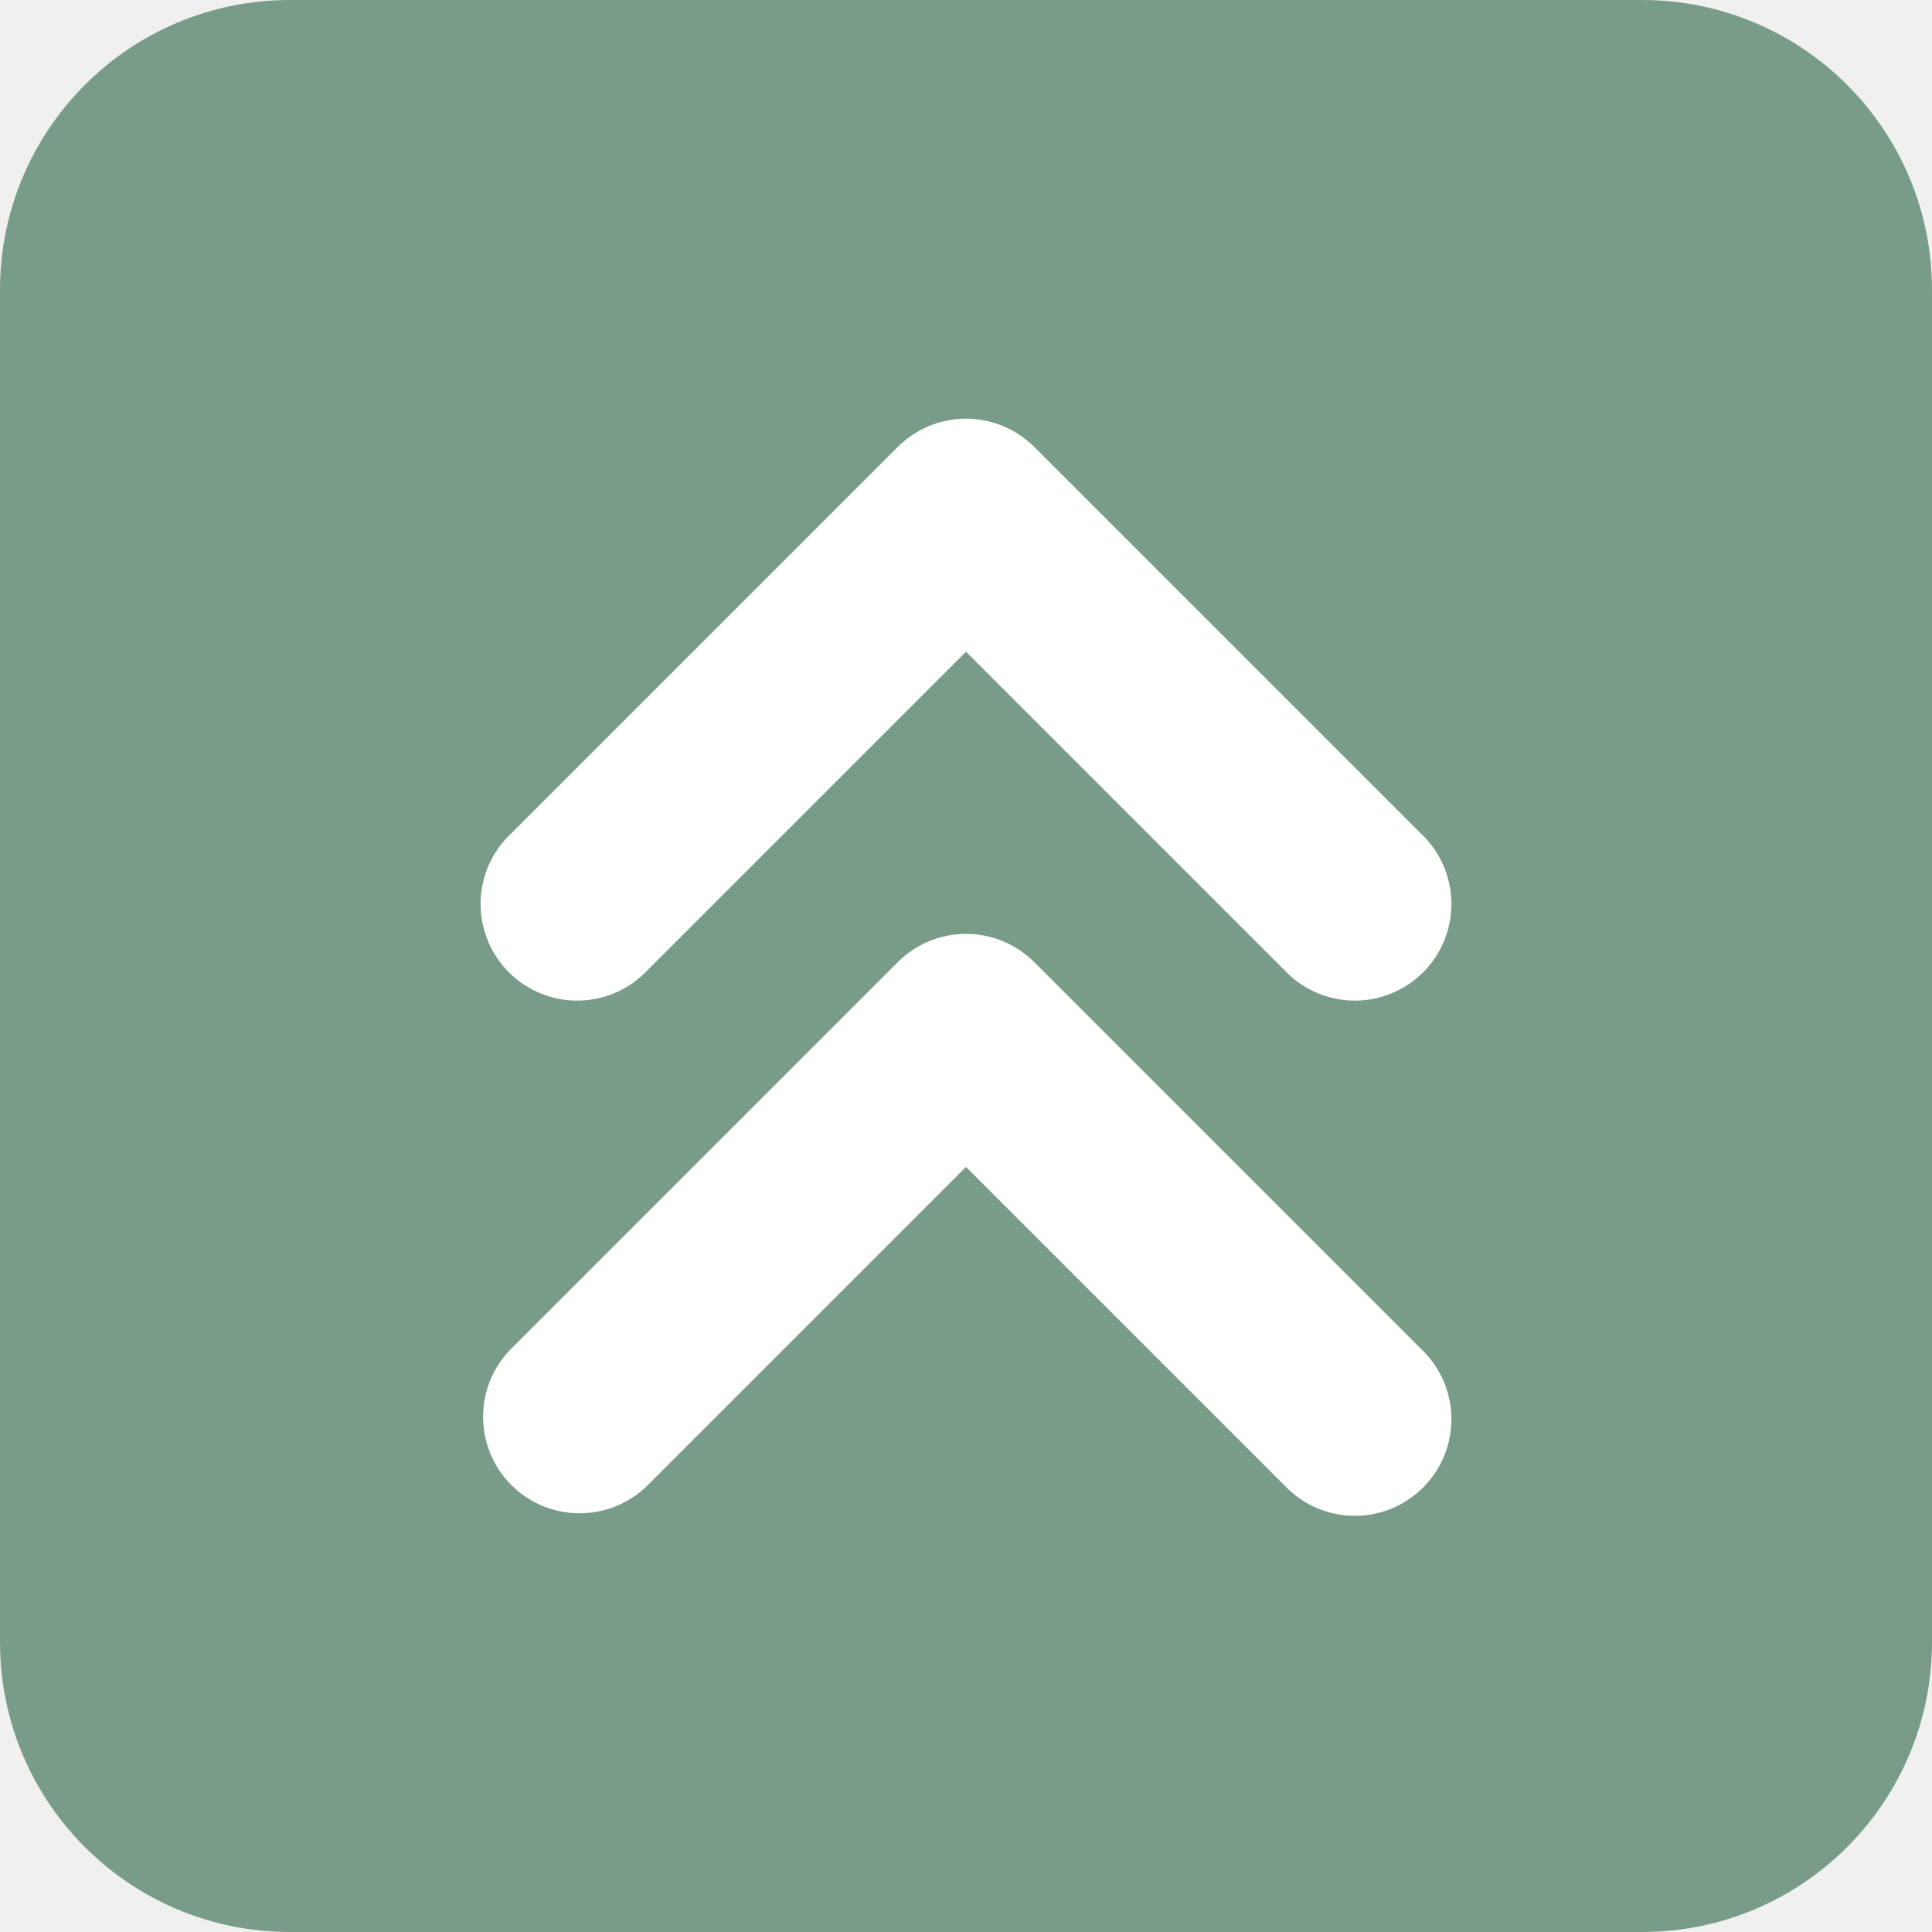
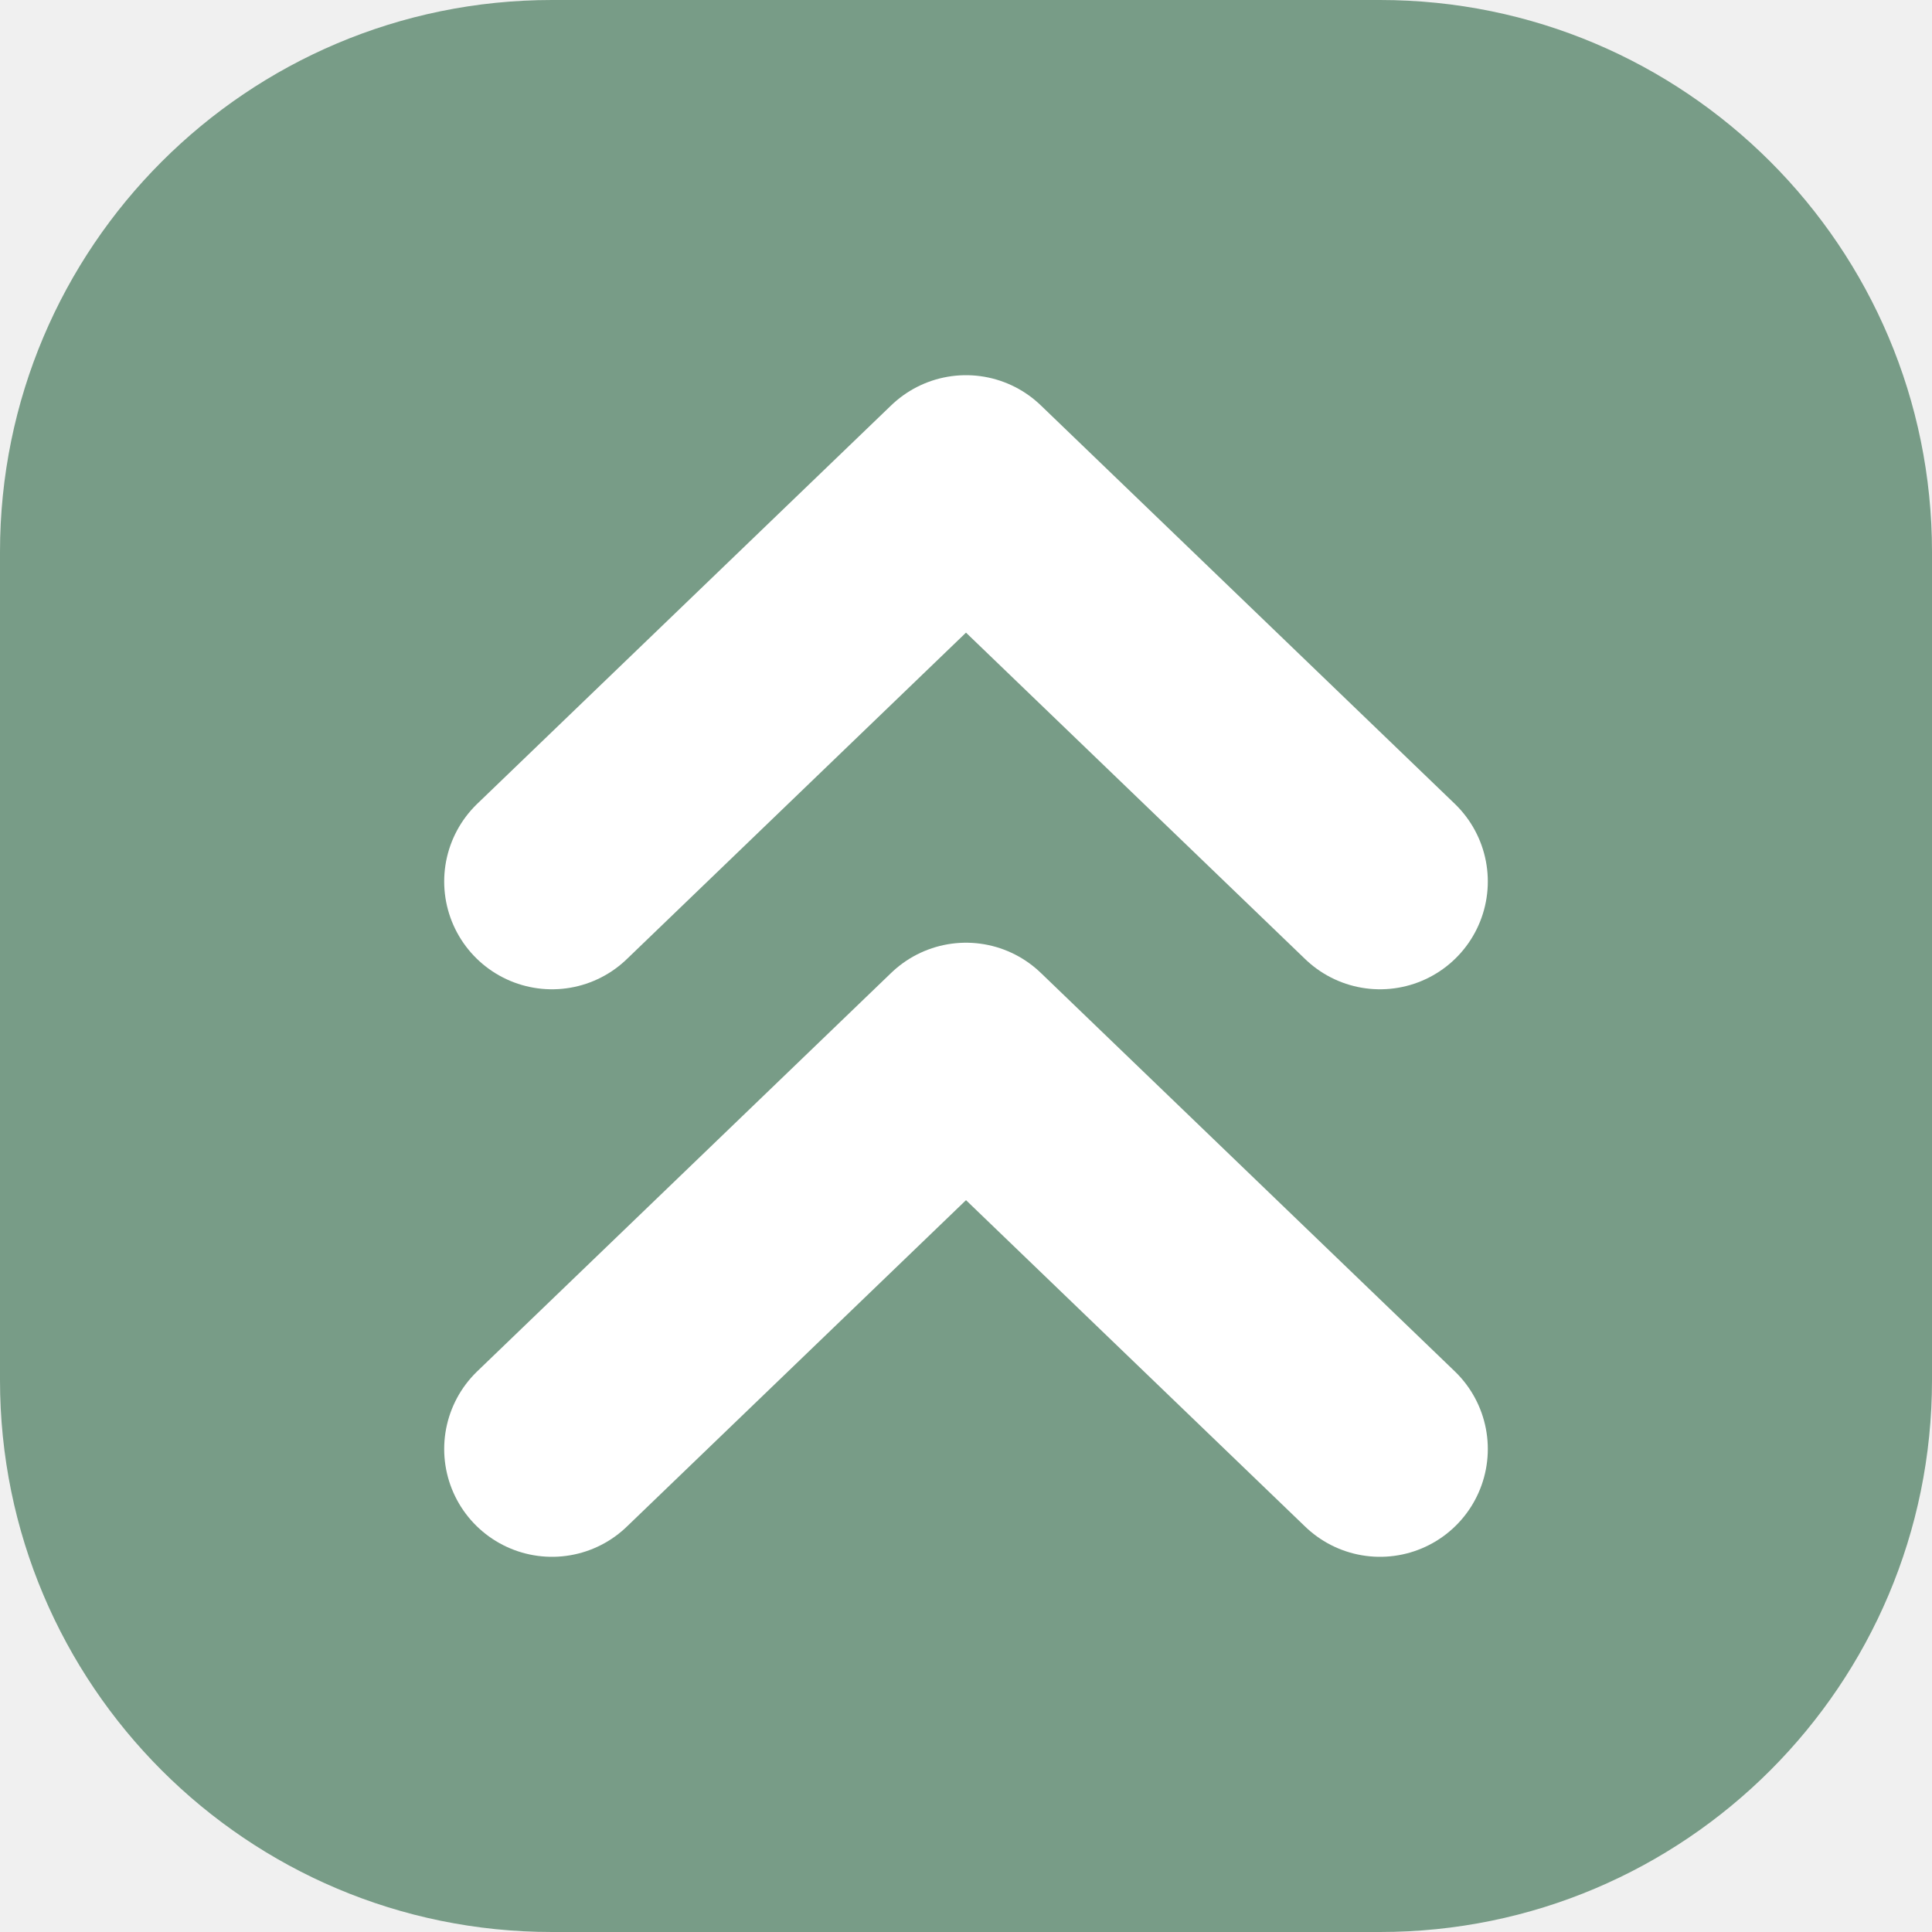
- <svg xmlns="http://www.w3.org/2000/svg" width="40" height="40" viewBox="0 0 40 40" fill="none">
-   <g clip-path="url(#clip0_423_400)">
-     <rect width="40" height="40" rx="6" fill="white" />
-     <path fill-rule="evenodd" clip-rule="evenodd" d="M-2.763 42.76C1.147 46.667 7.429 46.667 20 46.667C32.571 46.667 38.856 46.667 42.76 42.76C46.667 38.859 46.667 32.571 46.667 20C46.667 7.429 46.667 1.144 42.76 -2.763C38.859 -6.667 32.571 -6.667 20 -6.667C7.429 -6.667 1.144 -6.667 -2.763 -2.763C-6.667 1.147 -6.667 7.429 -6.667 20C-6.667 32.571 -6.667 38.856 -2.763 42.76ZM10.587 17.253C10.39 17.436 10.232 17.657 10.123 17.902C10.014 18.148 9.955 18.413 9.95 18.681C9.946 18.95 9.995 19.216 10.096 19.465C10.196 19.715 10.346 19.941 10.536 20.131C10.726 20.321 10.952 20.47 11.201 20.571C11.45 20.672 11.717 20.721 11.985 20.716C12.254 20.711 12.519 20.653 12.764 20.543C13.009 20.434 13.23 20.276 13.413 20.08L20 13.493L26.587 20.08C26.77 20.276 26.991 20.434 27.236 20.543C27.481 20.653 27.746 20.711 28.015 20.716C28.283 20.721 28.55 20.672 28.799 20.571C29.048 20.47 29.274 20.321 29.464 20.131C29.654 19.941 29.804 19.715 29.904 19.465C30.005 19.216 30.054 18.95 30.05 18.681C30.045 18.413 29.986 18.148 29.877 17.902C29.767 17.657 29.61 17.436 29.413 17.253L21.413 9.253C21.038 8.879 20.53 8.668 20 8.668C19.47 8.668 18.962 8.879 18.587 9.253L10.587 17.253ZM10.587 30.747C10.212 30.372 10.002 29.863 10.002 29.333C10.002 28.803 10.212 28.295 10.587 27.92L18.587 19.92C18.962 19.545 19.47 19.335 20 19.335C20.53 19.335 21.038 19.545 21.413 19.92L29.413 27.92C29.61 28.103 29.767 28.324 29.877 28.569C29.986 28.814 30.045 29.079 30.05 29.348C30.054 29.616 30.005 29.883 29.904 30.132C29.804 30.381 29.654 30.607 29.464 30.797C29.274 30.987 29.048 31.137 28.799 31.238C28.55 31.338 28.283 31.388 28.015 31.383C27.746 31.378 27.481 31.319 27.236 31.21C26.991 31.101 26.77 30.943 26.587 30.747L20 24.16L13.413 30.747C13.038 31.121 12.53 31.331 12 31.331C11.47 31.331 10.962 31.121 10.587 30.747Z" fill="#789C87" />
-   </g>
-   <defs>
-     <clipPath id="clip0_423_400">
-       <rect width="40" height="40" rx="6" fill="white" />
-     </clipPath>
-   </defs>
+ <svg xmlns="http://www.w3.org/2000/svg" width="28" height="28" viewBox="0 0 28 28" fill="none">
+   <rect width="28" height="28" rx="8" fill="#789C87" />
+   <path d="M20 12.775L14 7L8 12.775" stroke="white" stroke-width="3.125" stroke-linecap="round" stroke-linejoin="round" />
+   <path d="M20 21L14 15.225L8 21" stroke="white" stroke-width="3.125" stroke-linecap="round" stroke-linejoin="round" />
</svg>
